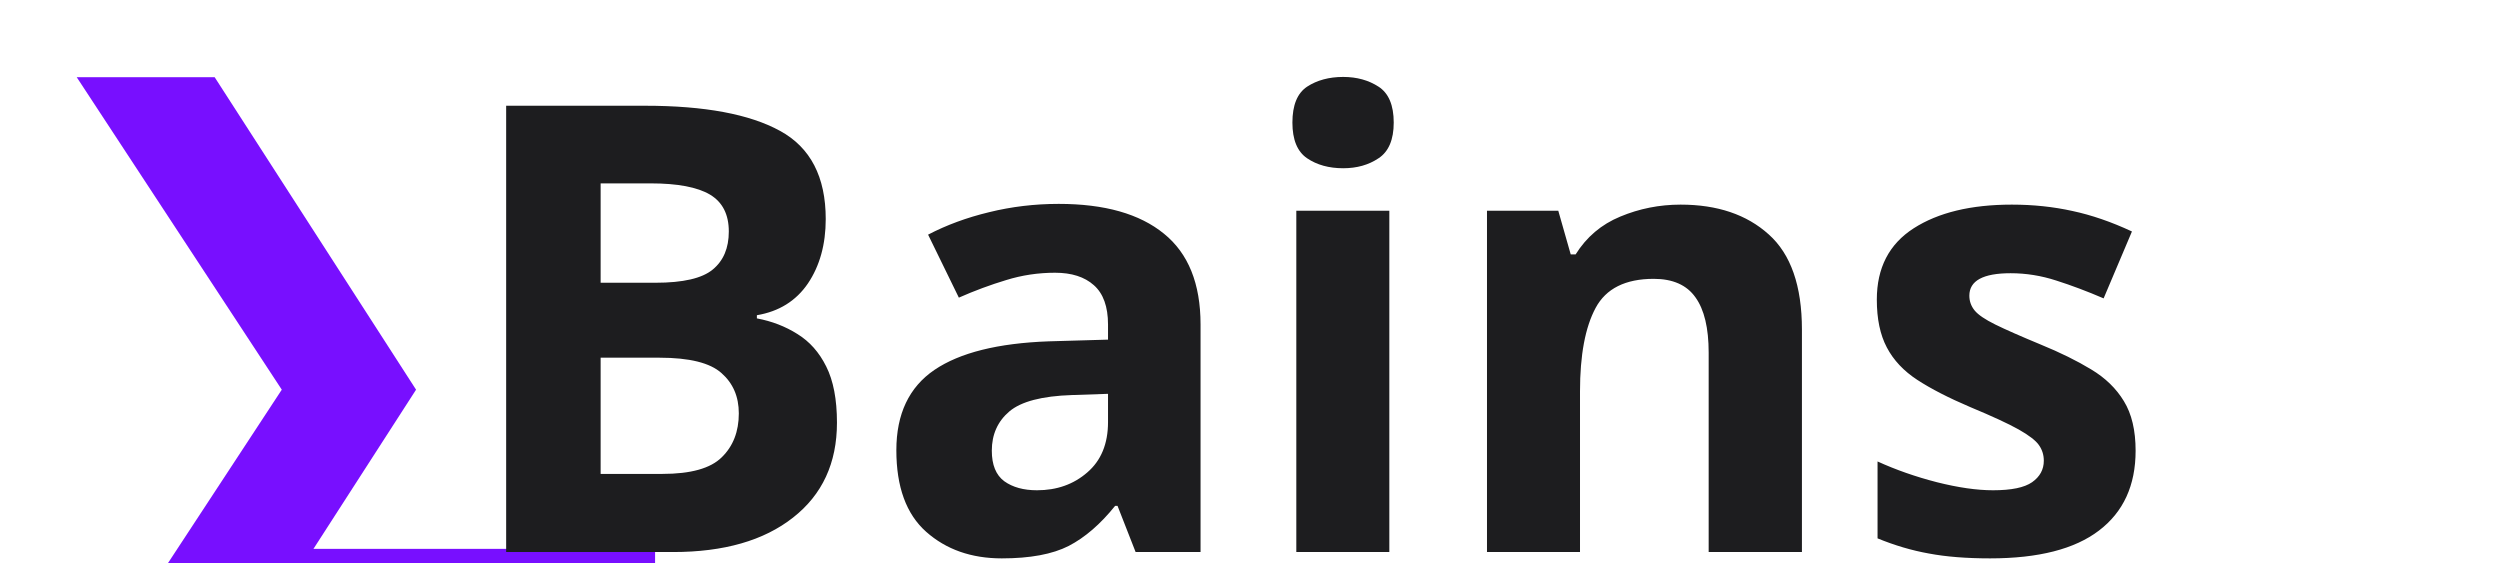
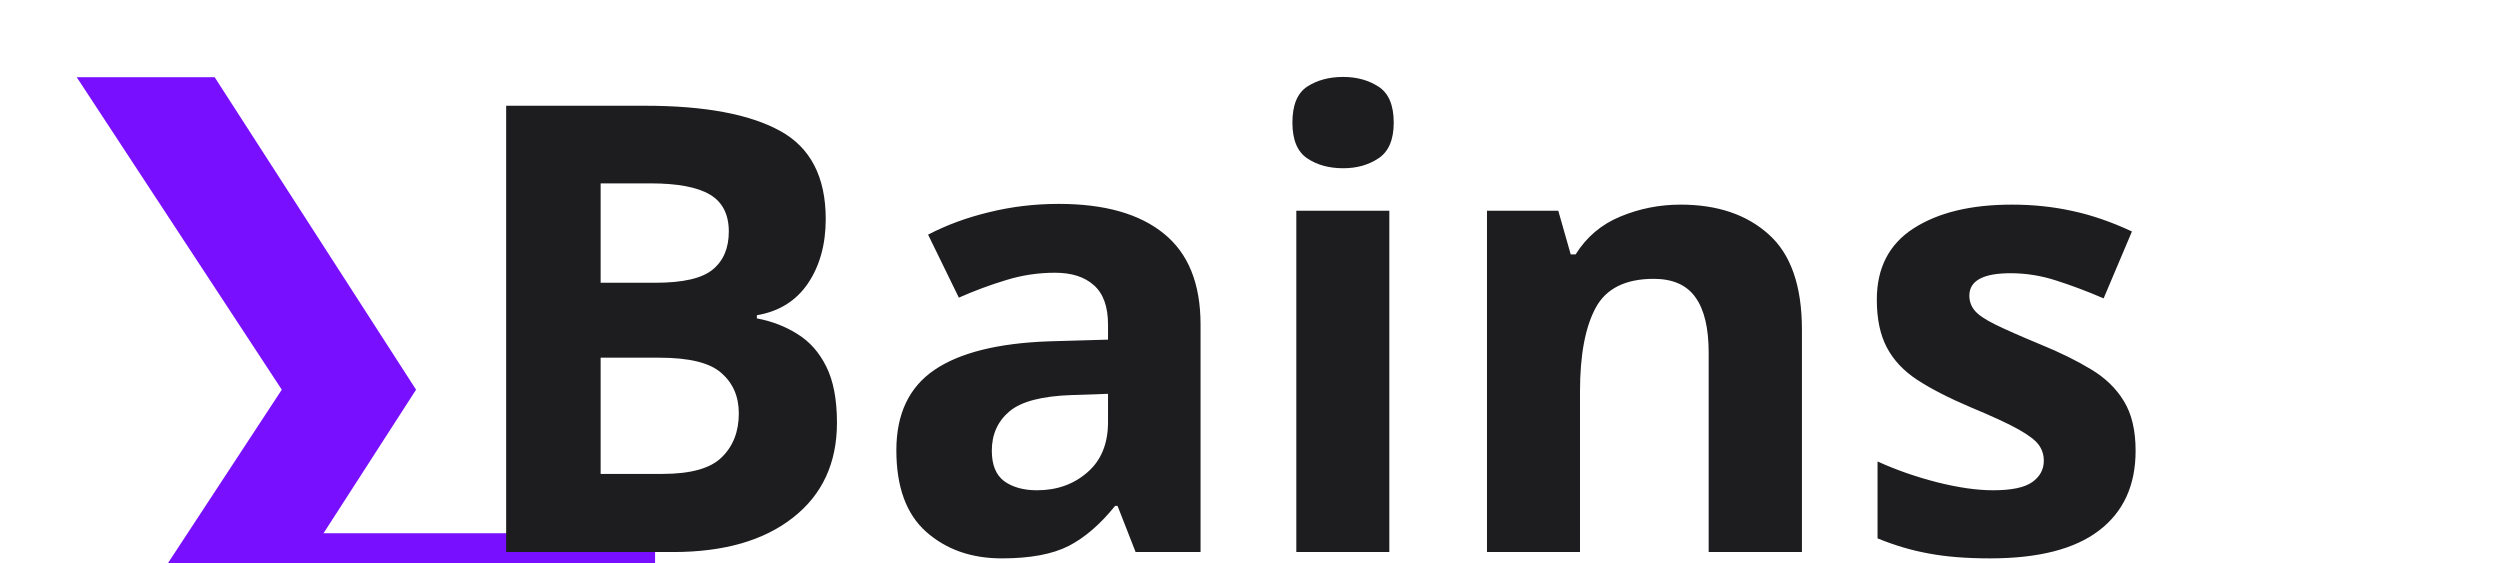
<svg xmlns="http://www.w3.org/2000/svg" id="Logo" data-name="Logo" viewBox="0 0 160 36">
  <defs>
    <style>
      .common-text {
        font-size: 40px;
        font-weight: 700;
      }
      .symbol-font {
        font-family: "Inter Tight", "Helvetica Neue", Helvetica, Arial, sans-serif;
        fill: #780fff;
      }
      .bains-font {
        font-family: OldStandardTT-Bold, 'Old Standard TT';
        fill: #1d1d1f;
      }
    </style>
  </defs>
  <text class="common-text" transform="translate(-1.2 35.33)">
    <tspan class="symbol-font" x="0" y="0">❯</tspan>
-     <tspan class="symbol-font" x="20" y="-5">_</tspan>
+     <tspan class="symbol-font" x="20" y="-6">_</tspan>
    <tspan class="bains-font" x="30" y="0">Bains</tspan>
  </text>
</svg>
